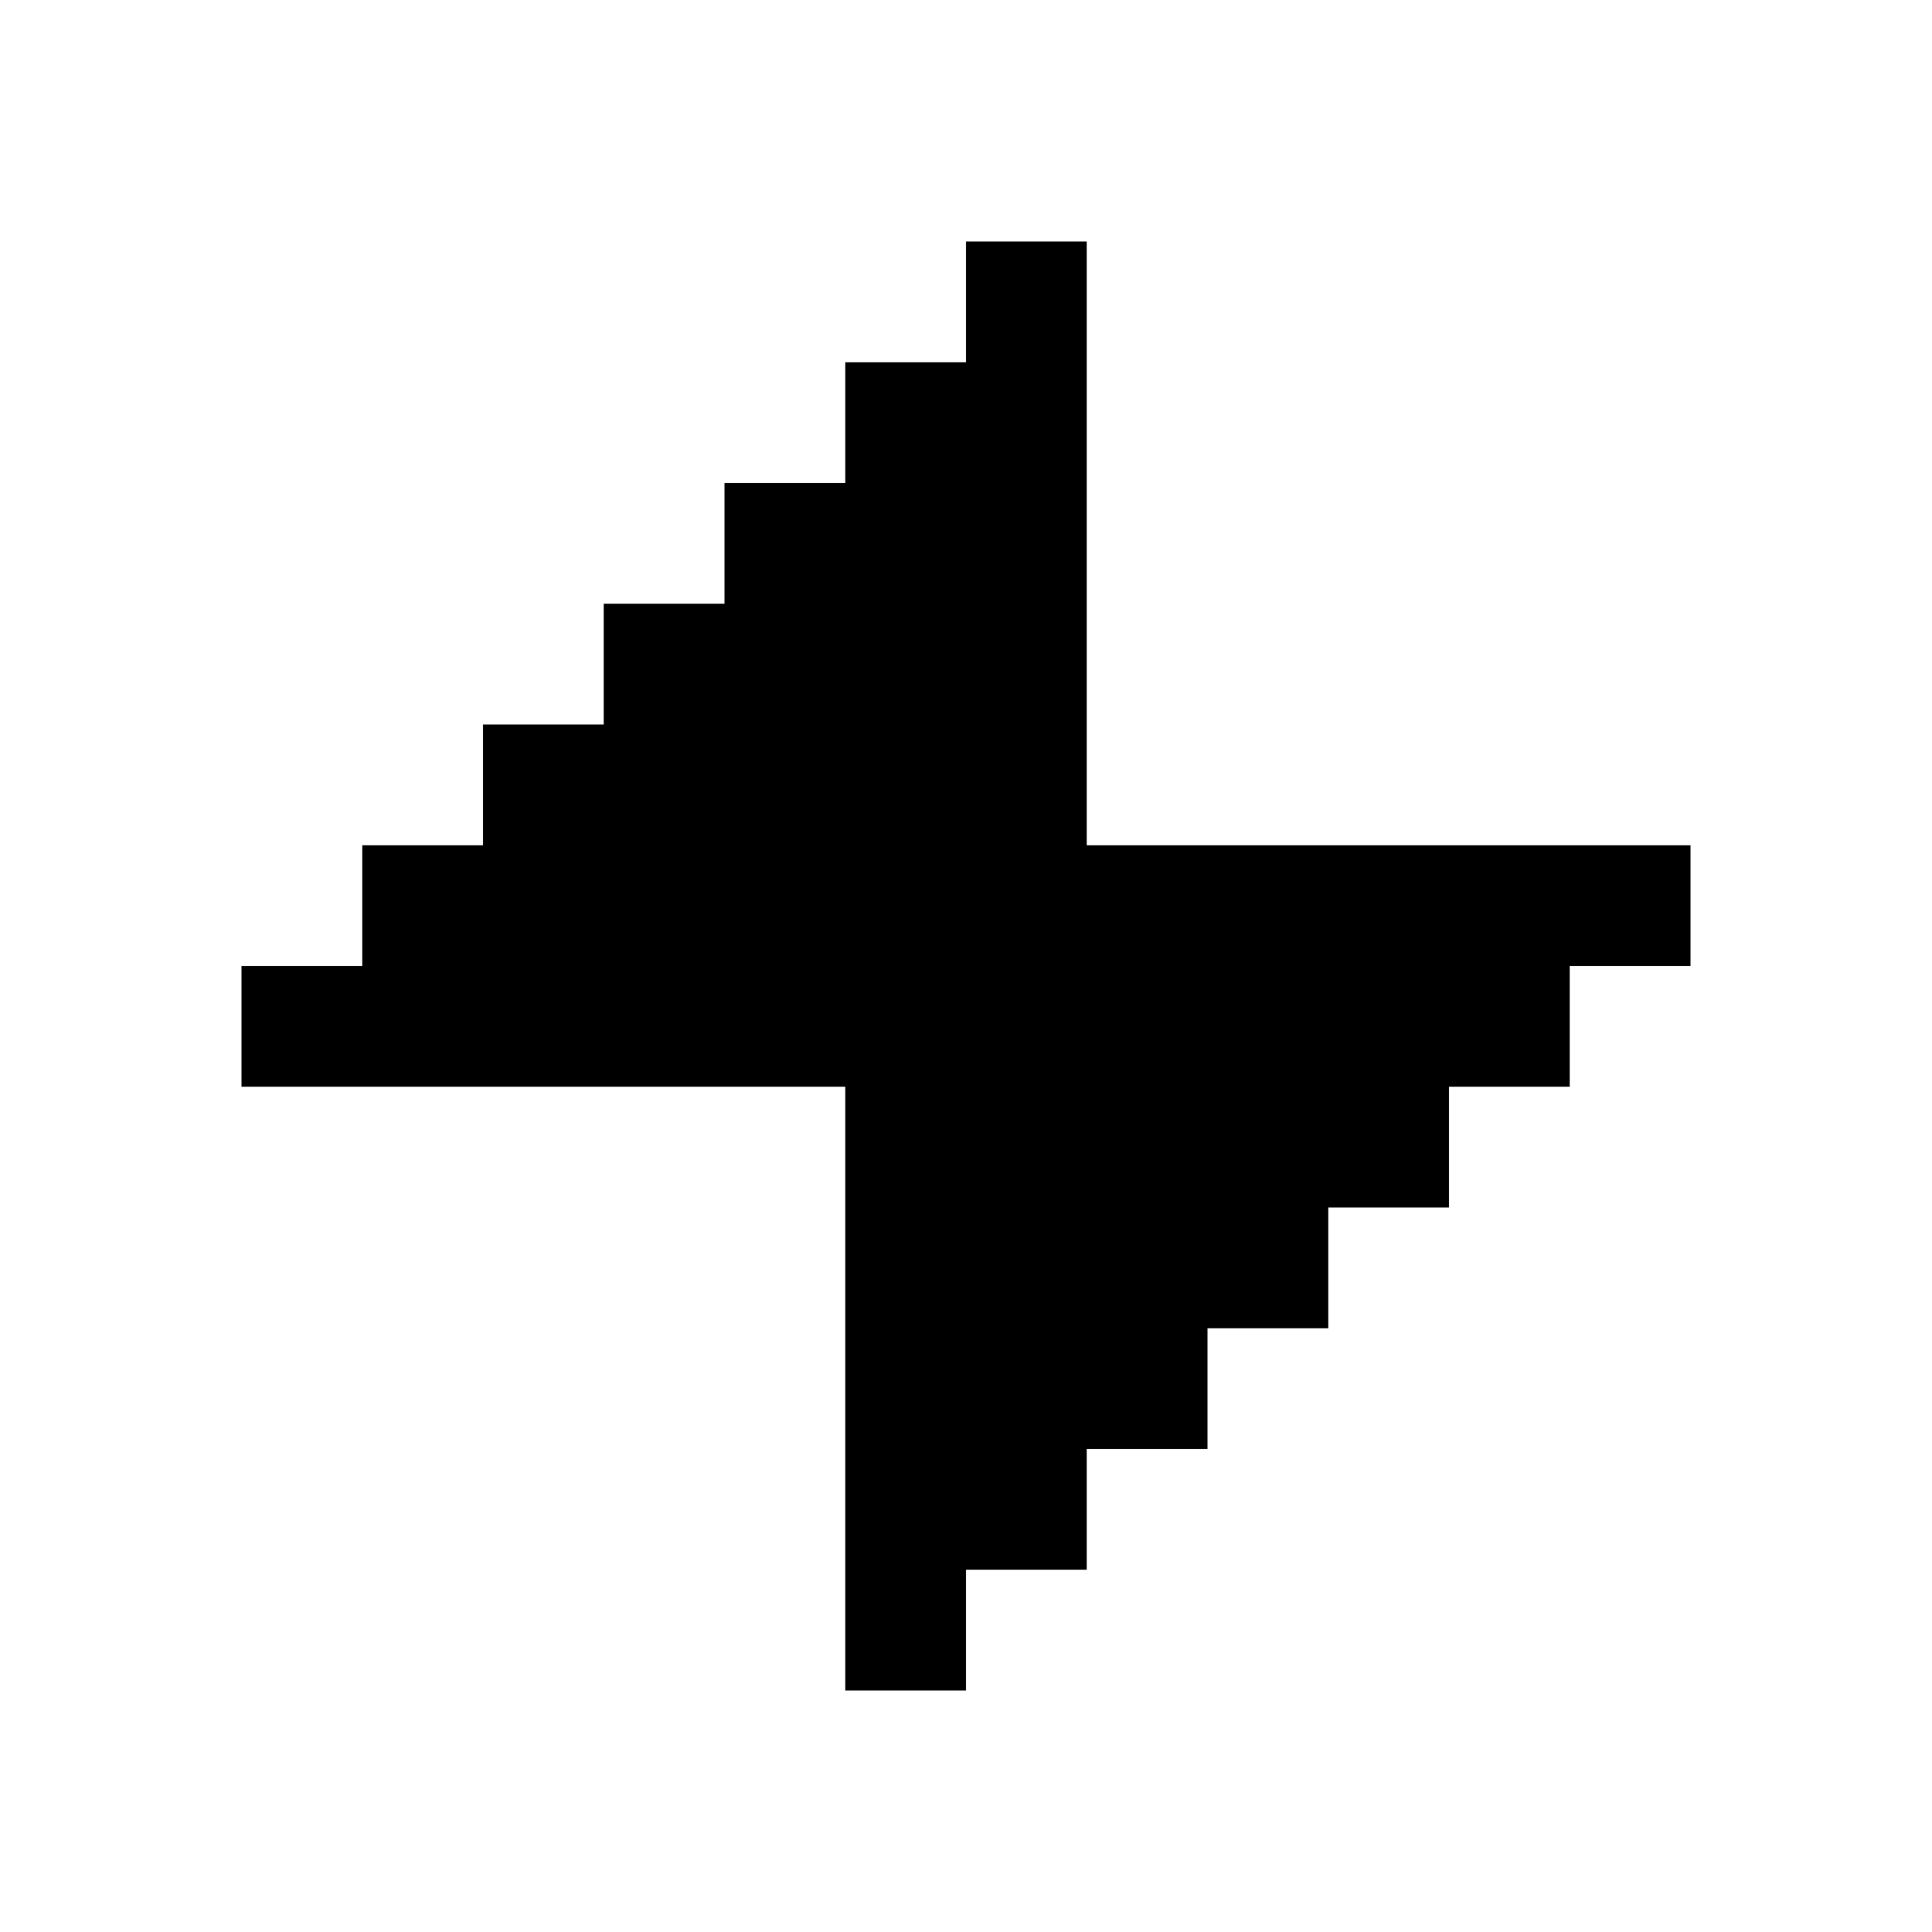
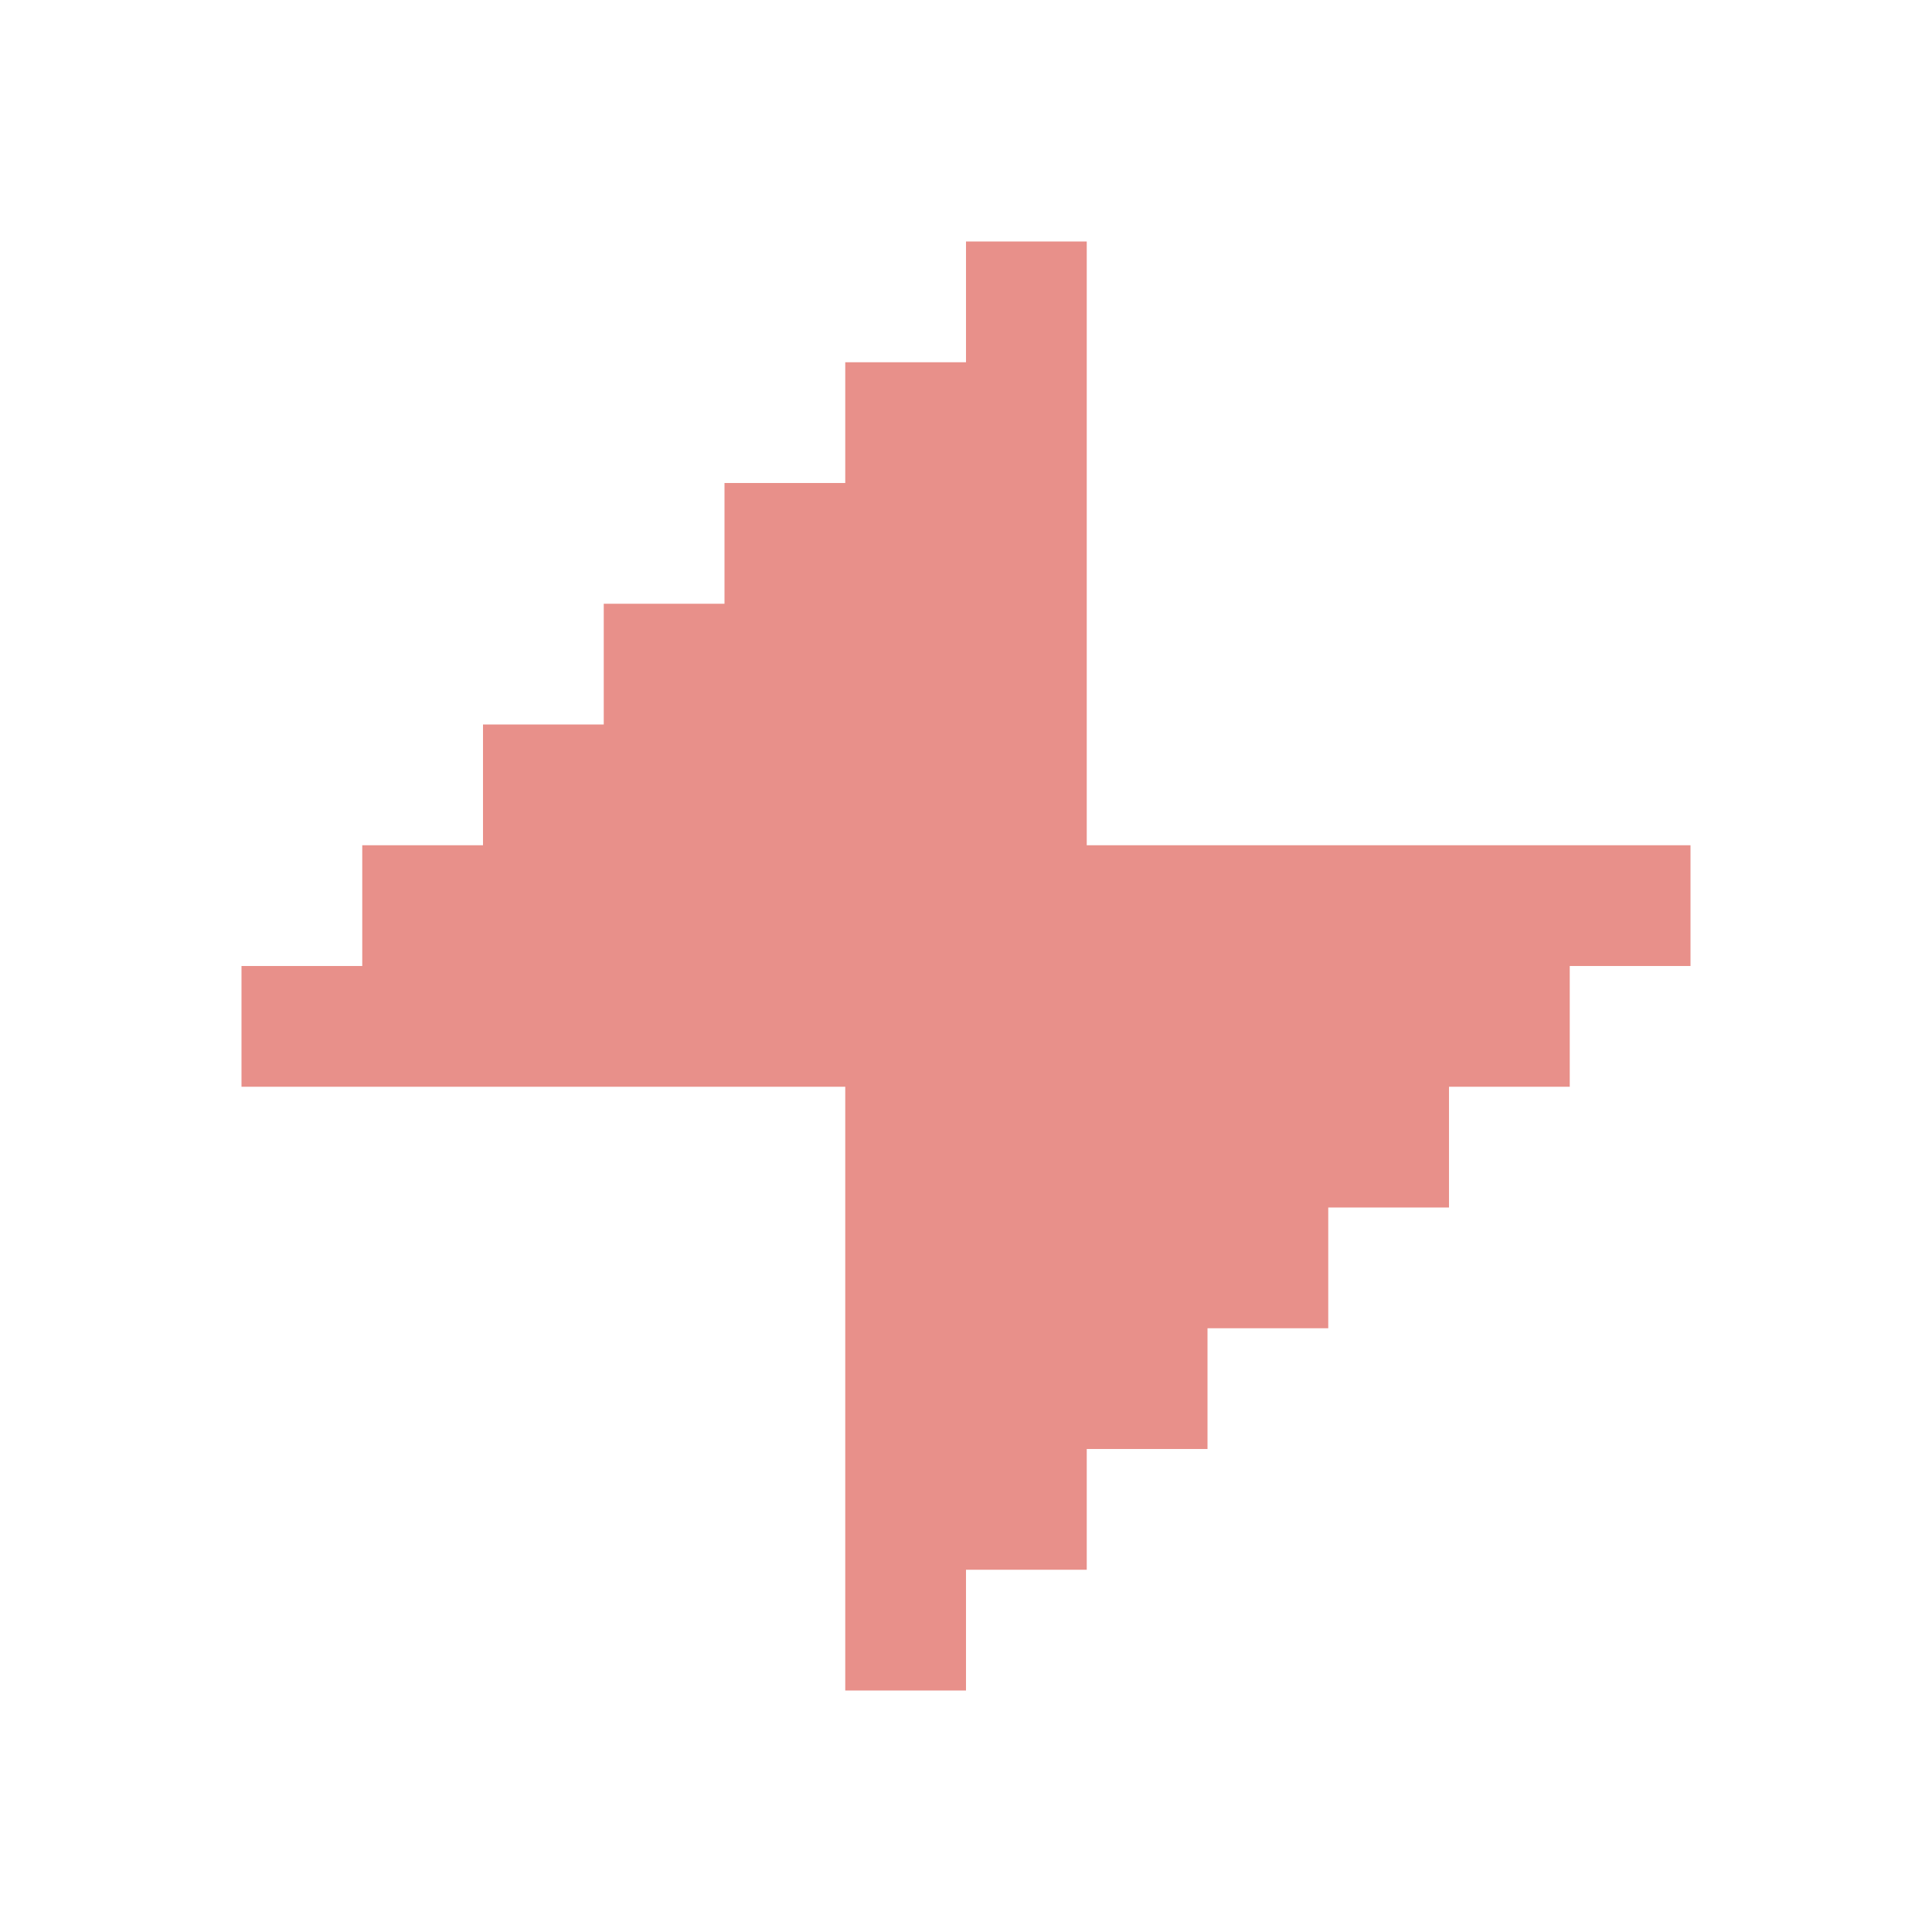
<svg xmlns="http://www.w3.org/2000/svg" width="16px" height="16px" viewBox="0 0 16 16" version="1.1">
  <g id="bolt" stroke="none" stroke-width="1" fill="none" fill-rule="evenodd">
-     <polygon fill="#000000" points="2 9 2 8 3 8 3 7 4 7 4 6 5 6 5 5 6 5 6 4 7 4 7 3 8 3 8 2 9 2 9 7 14 7 14 8 13 8 13 9 12 9 12 10 11 10 11 11 10 11 10 12 9 12 9 13 8 13 8 14 7 14 7 9" />
+     <polygon fill="#e8908a" points="2 9 2 8 3 8 3 7 4 7 4 6 5 6 5 5 6 5 6 4 7 4 7 3 8 3 8 2 9 2 9 7 14 7 14 8 13 8 13 9 12 9 12 10 11 10 11 11 10 11 10 12 9 12 9 13 8 13 8 14 7 14 7 9" />
  </g>
</svg>
